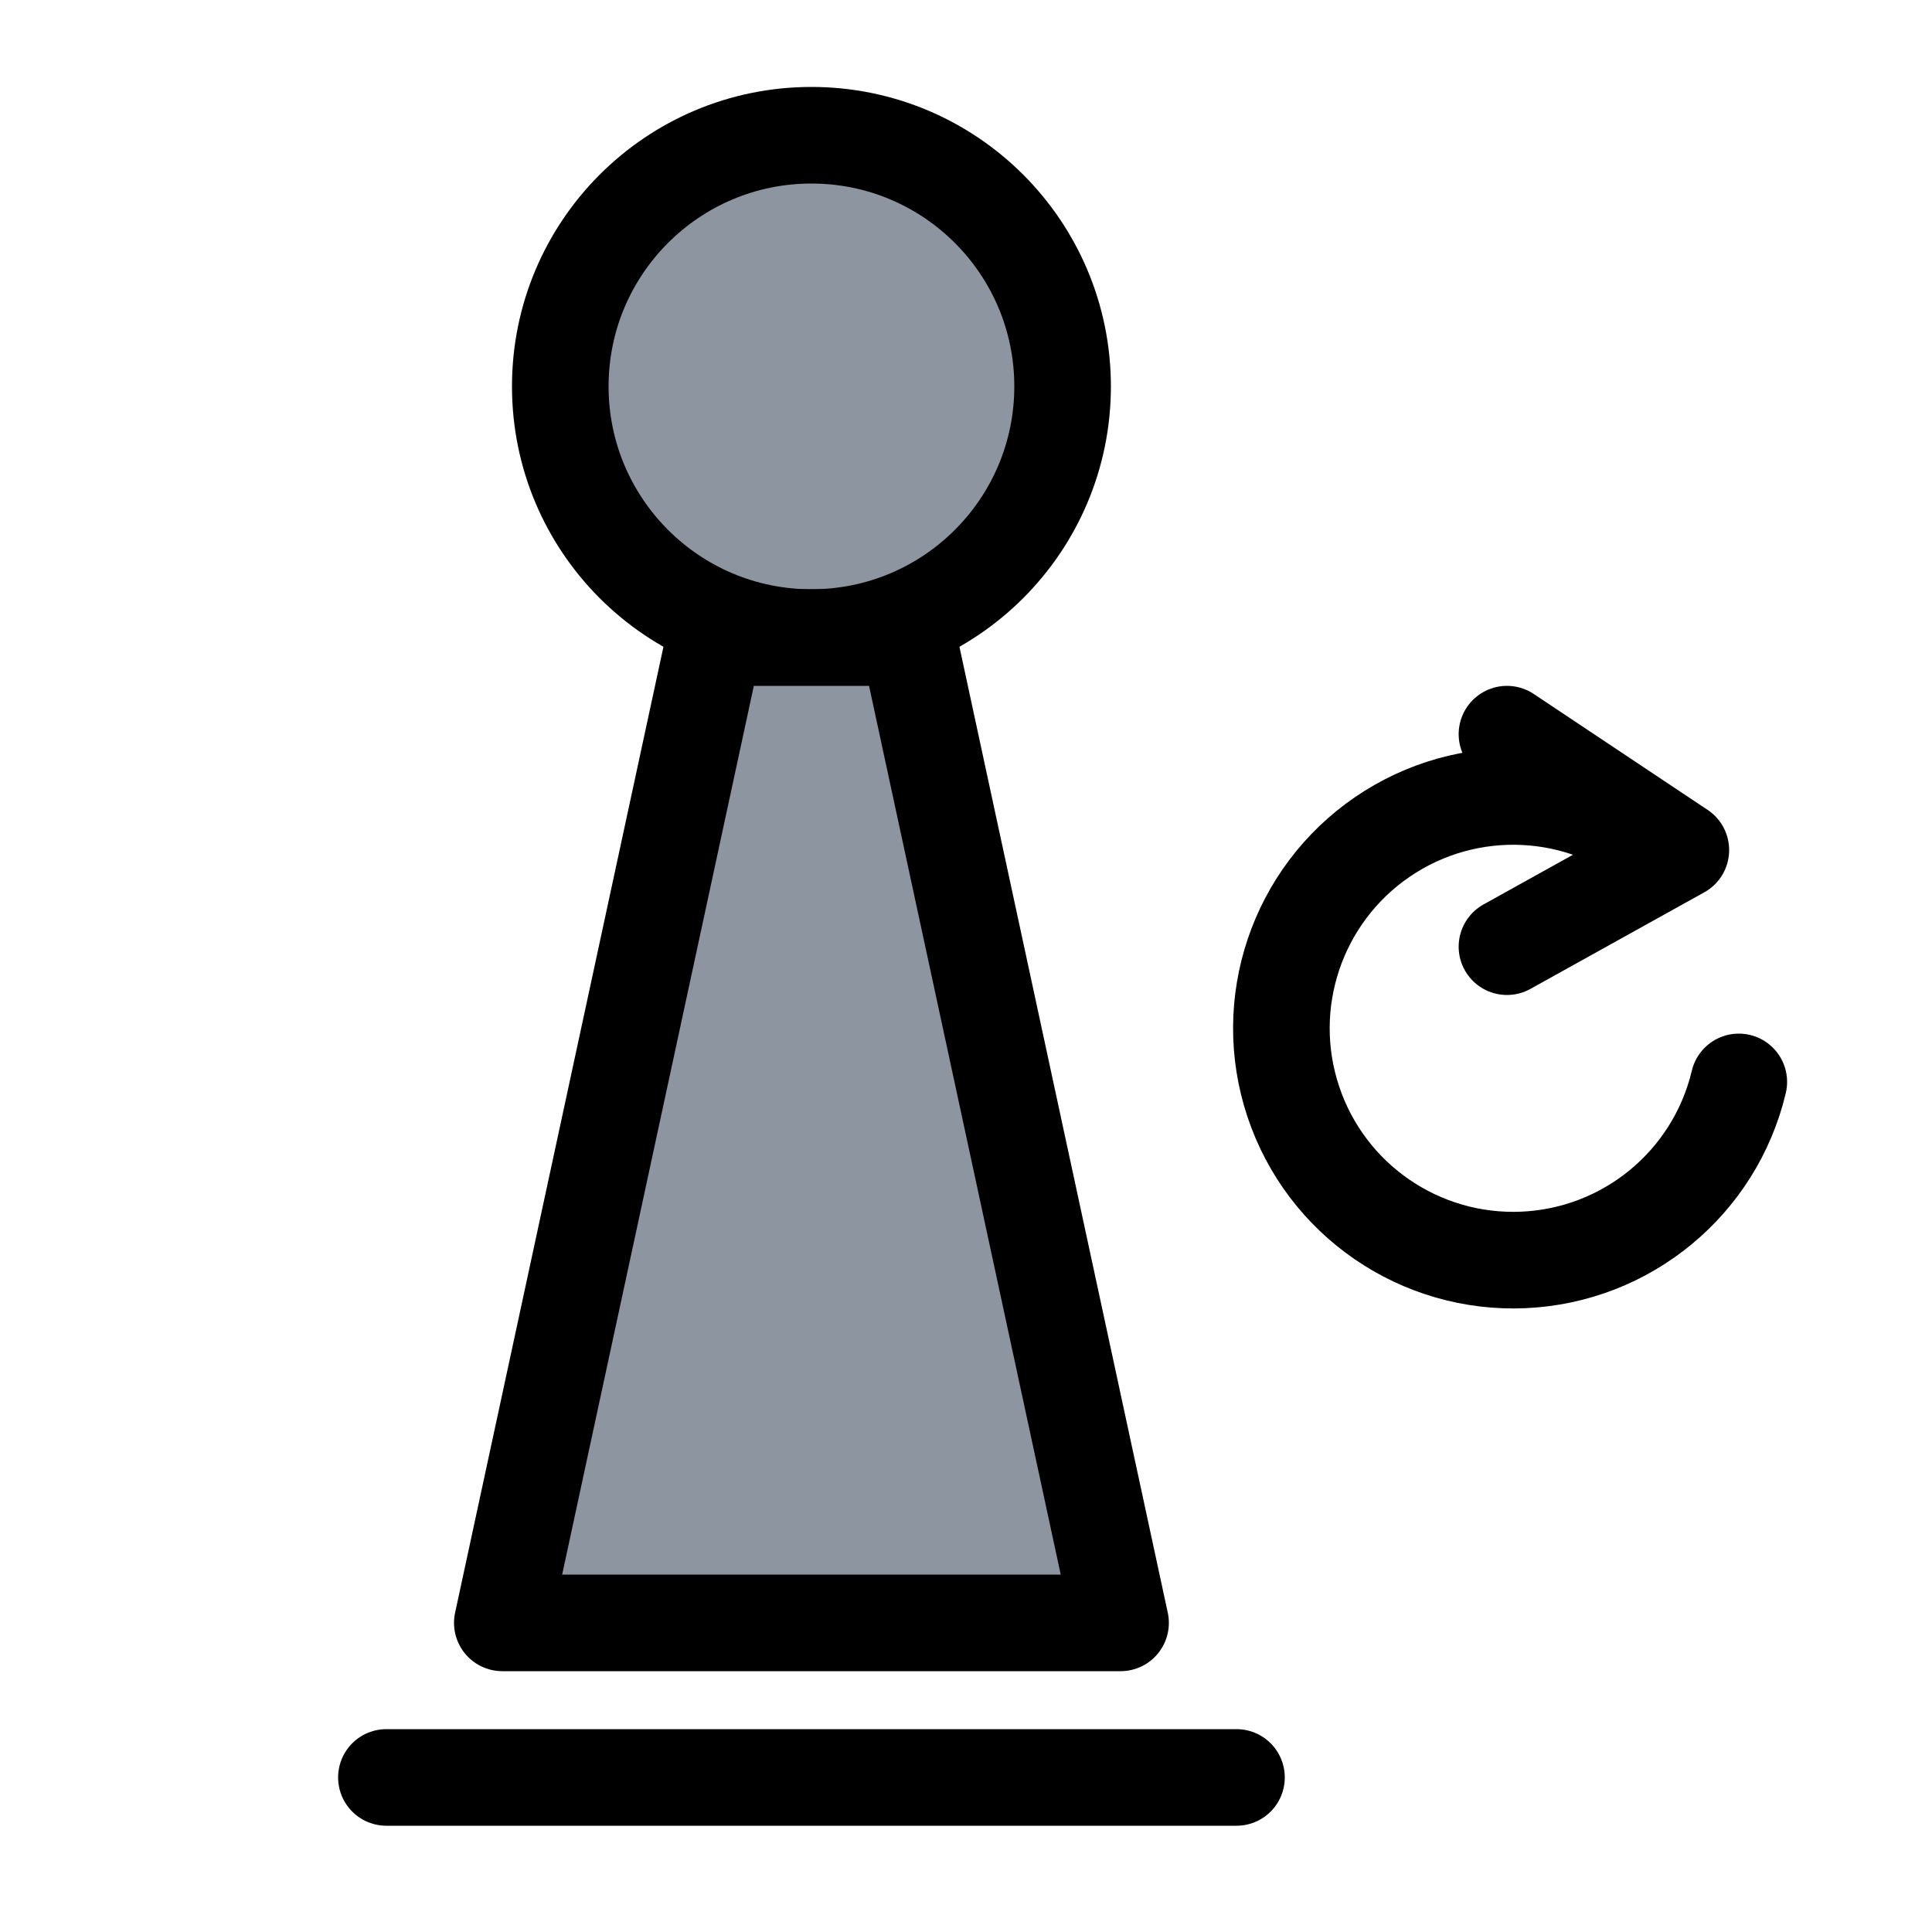
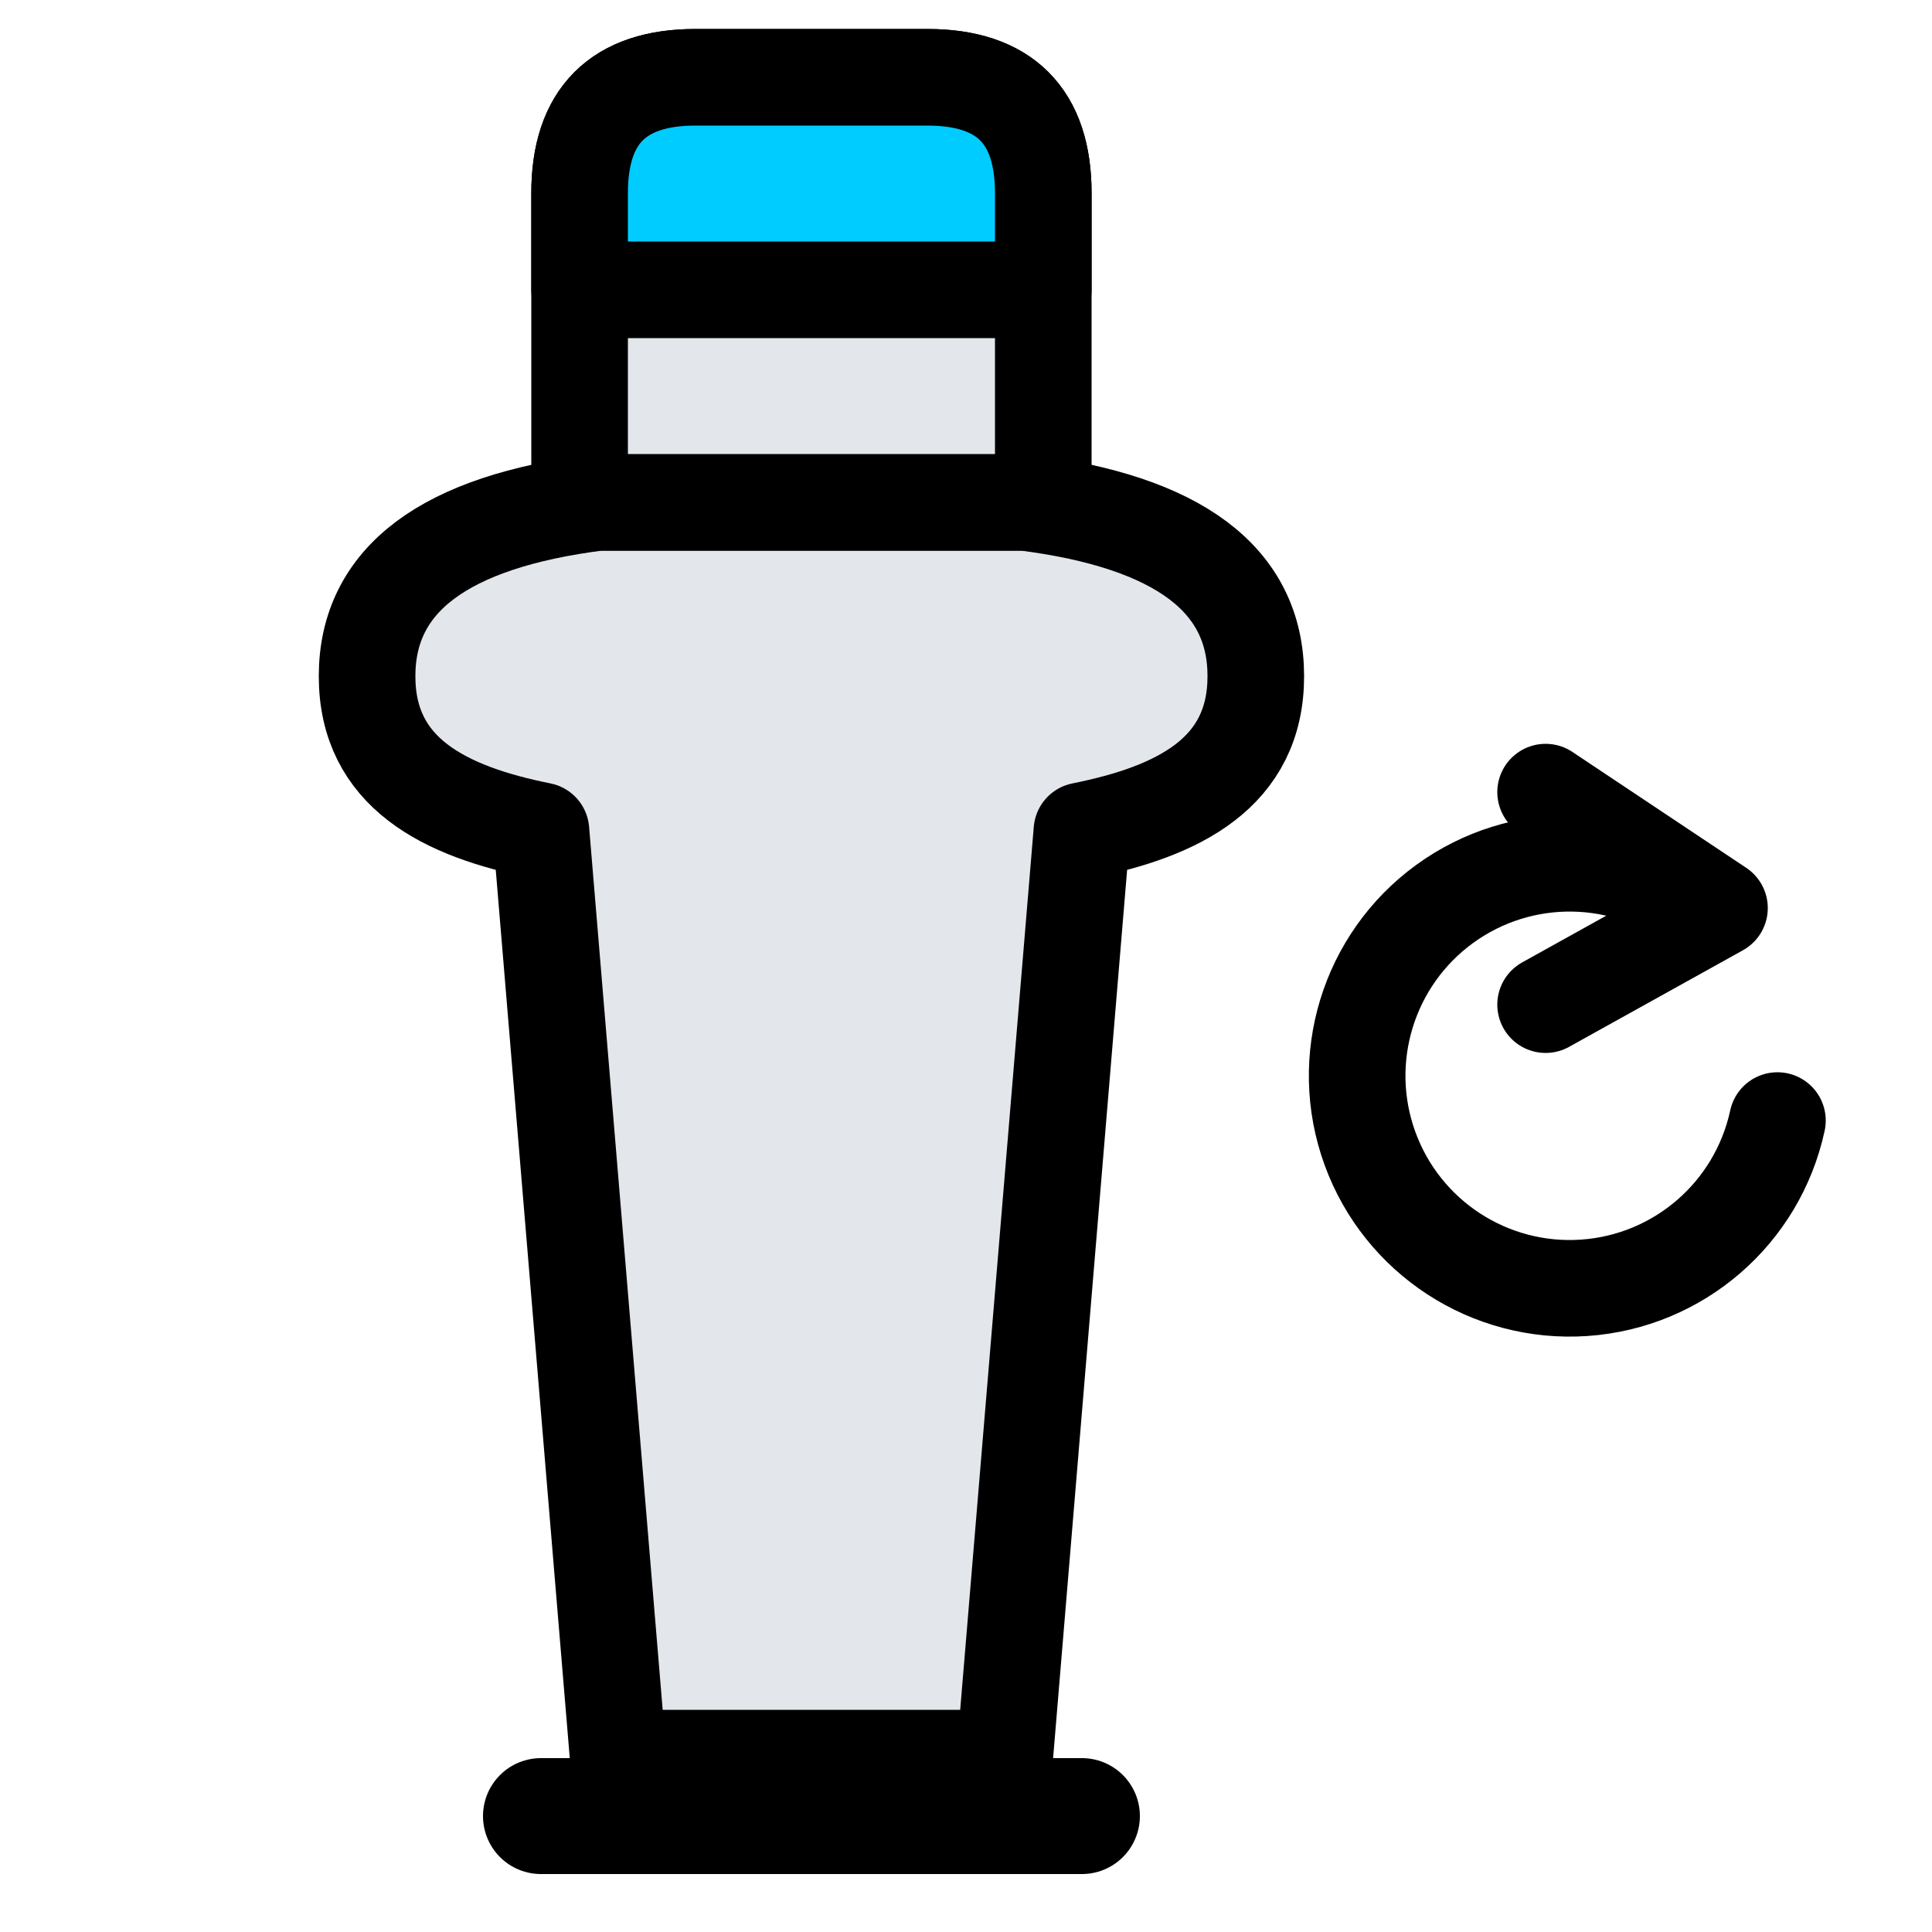
<svg xmlns="http://www.w3.org/2000/svg" viewBox="0 0 100 100" fill="none" stroke="currentColor" stroke-width="5" stroke-linecap="round" stroke-linejoin="round">
-   <circle cx="42" cy="20" r="13" fill="#8d96a0" />
-   <path d="M37 33 26 84h32L47 33z" fill="#8d96a0" />
-   <path d="M20 92h44" />
-   <path d="M90 56a12 12 0 1 1-4-12" />
-   <path d="M78 38l9 6-9 5" />
+   <path d="M31 26C23 27 19 30 19 35C19 40 23 42 28 43L32 91H52L56 43C61 42 65 40 65 35C65 30 61 27 53 26Z" fill="#e3e7eb" />
+   <path d="M30 26V10C30 6 32 4 36 4H48C52 4 54 6 54 10V26Z" fill="#e3e7eb" />
+   <path d="M30 15V10C30 6 32 4 36 4H48C52 4 54 6 54 10V15Z" fill="#00ccff" />
+   <path d="M28 94H56" stroke-width="6" />
+   <path d="M92 58a11 11 0 1 1-4-11" />
+   <path d="M80 41l9 6-9 5" />
</svg>
